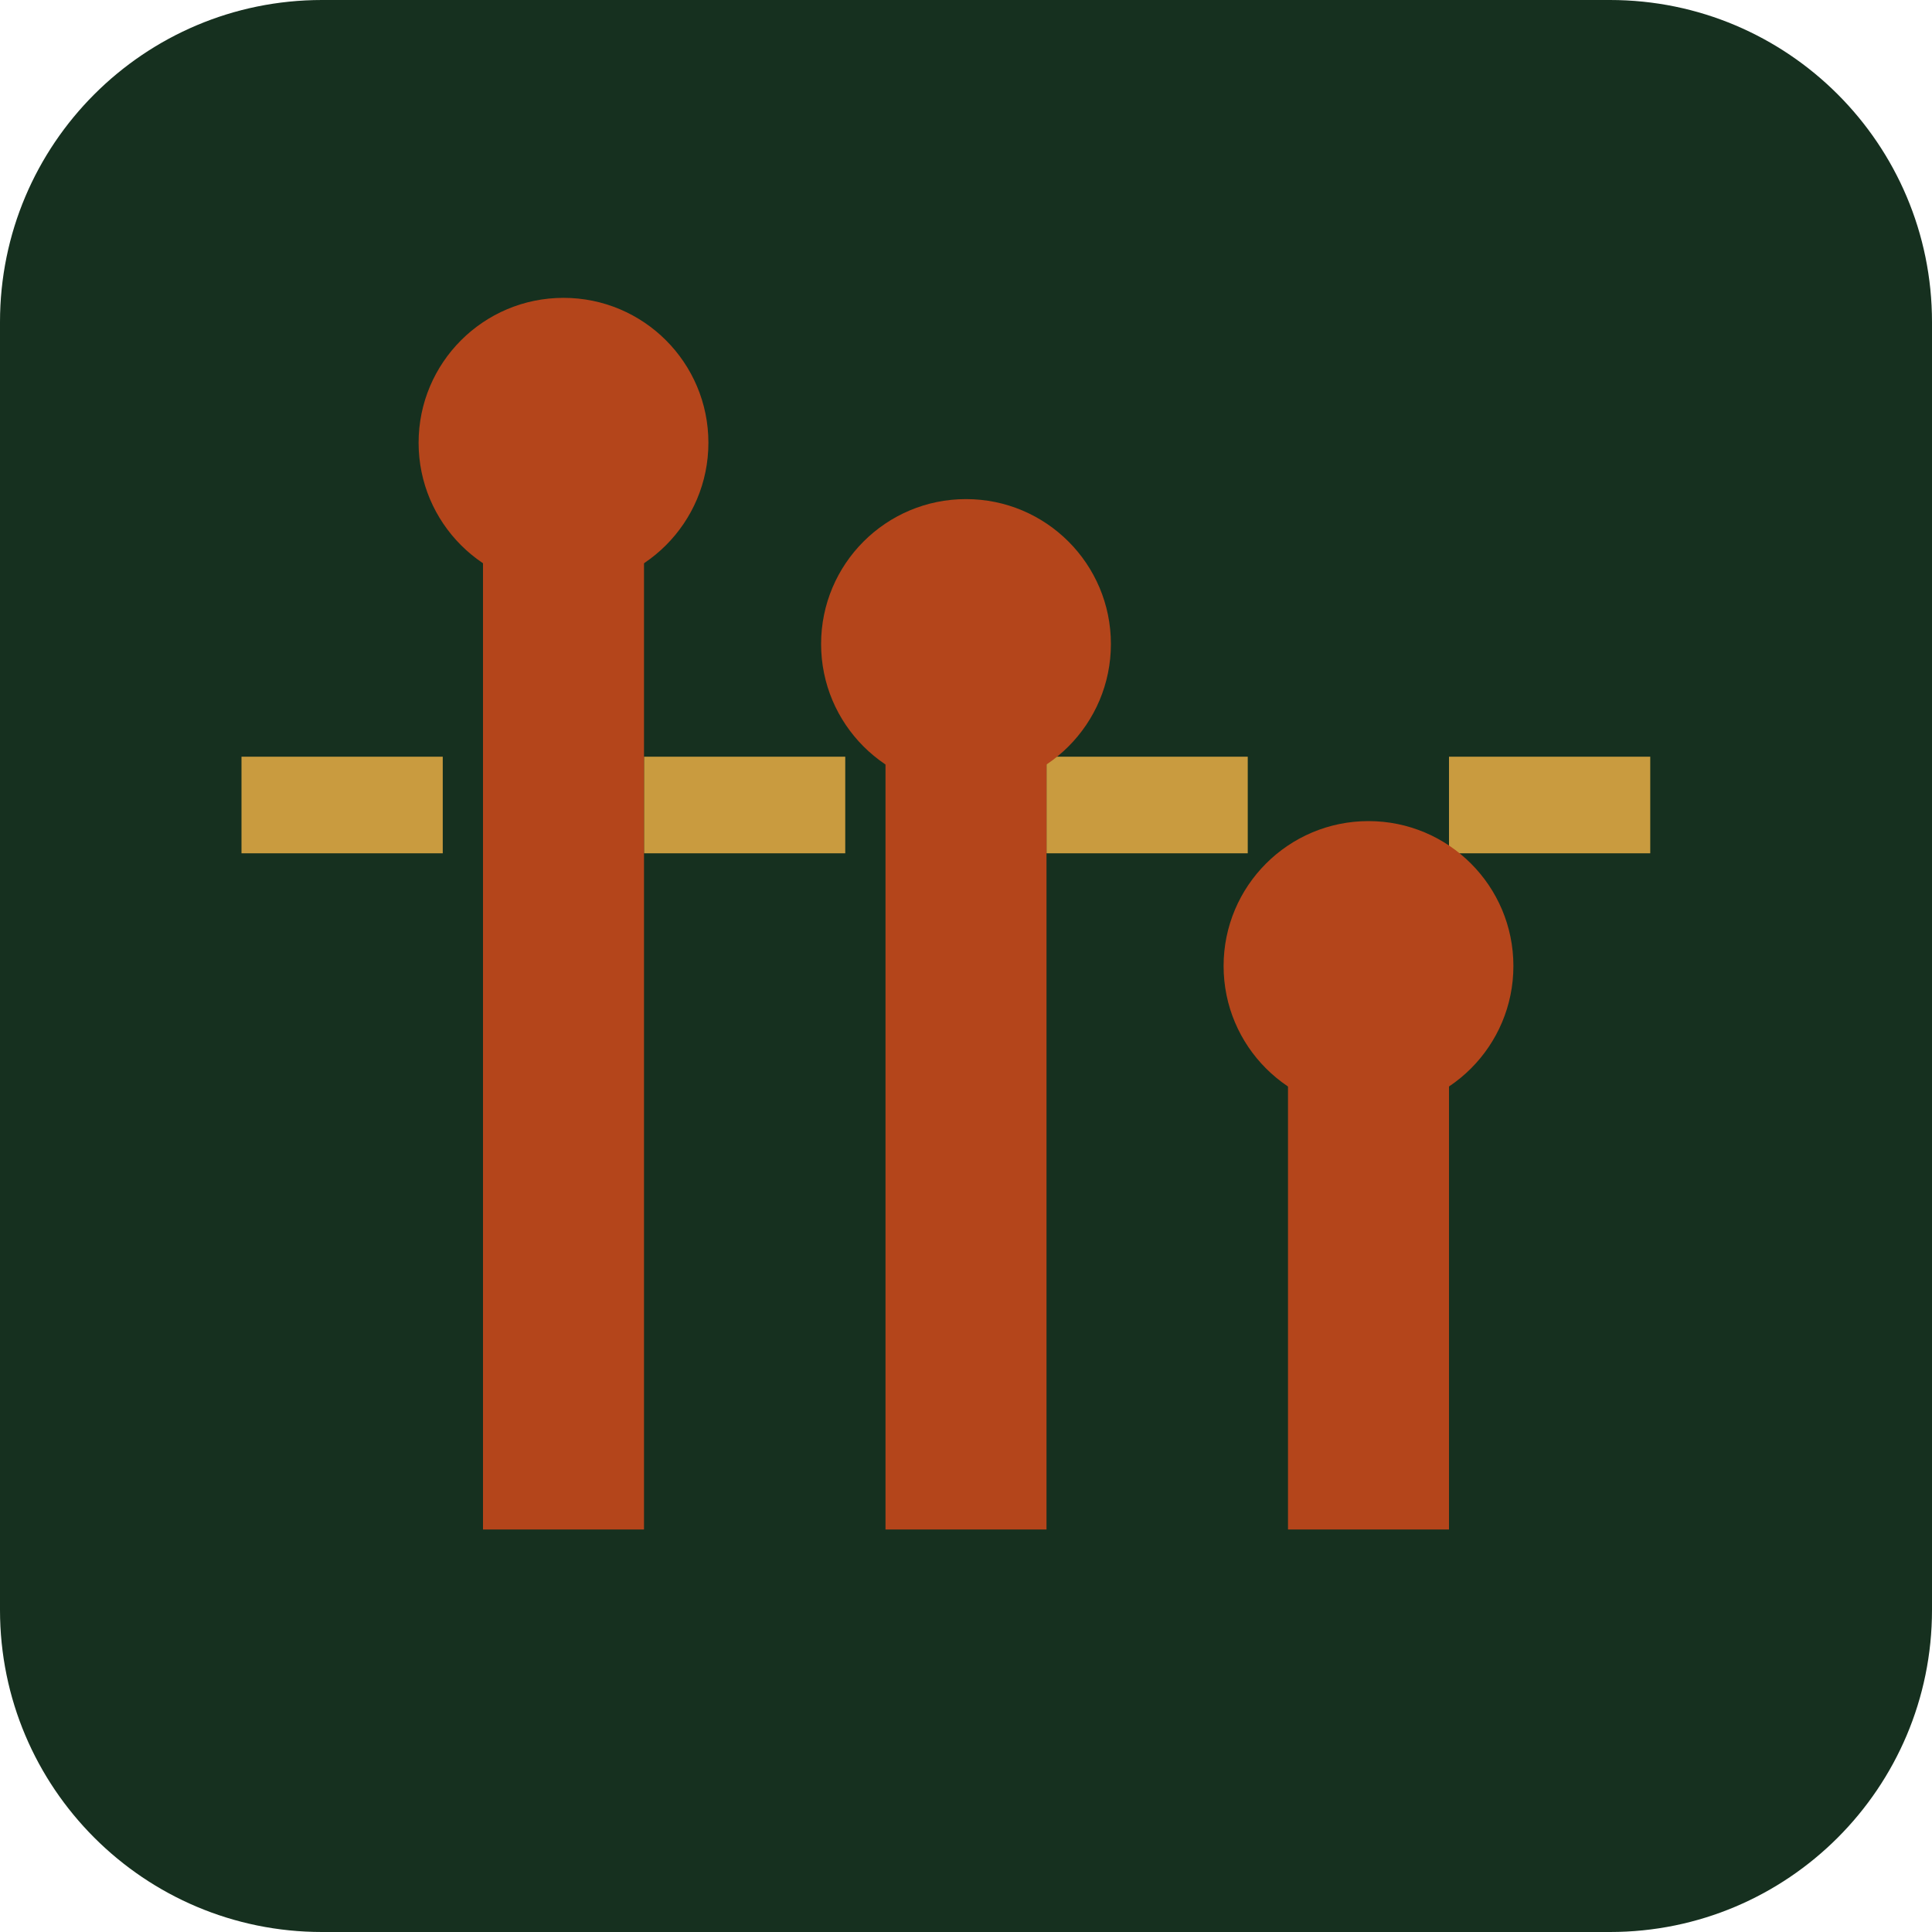
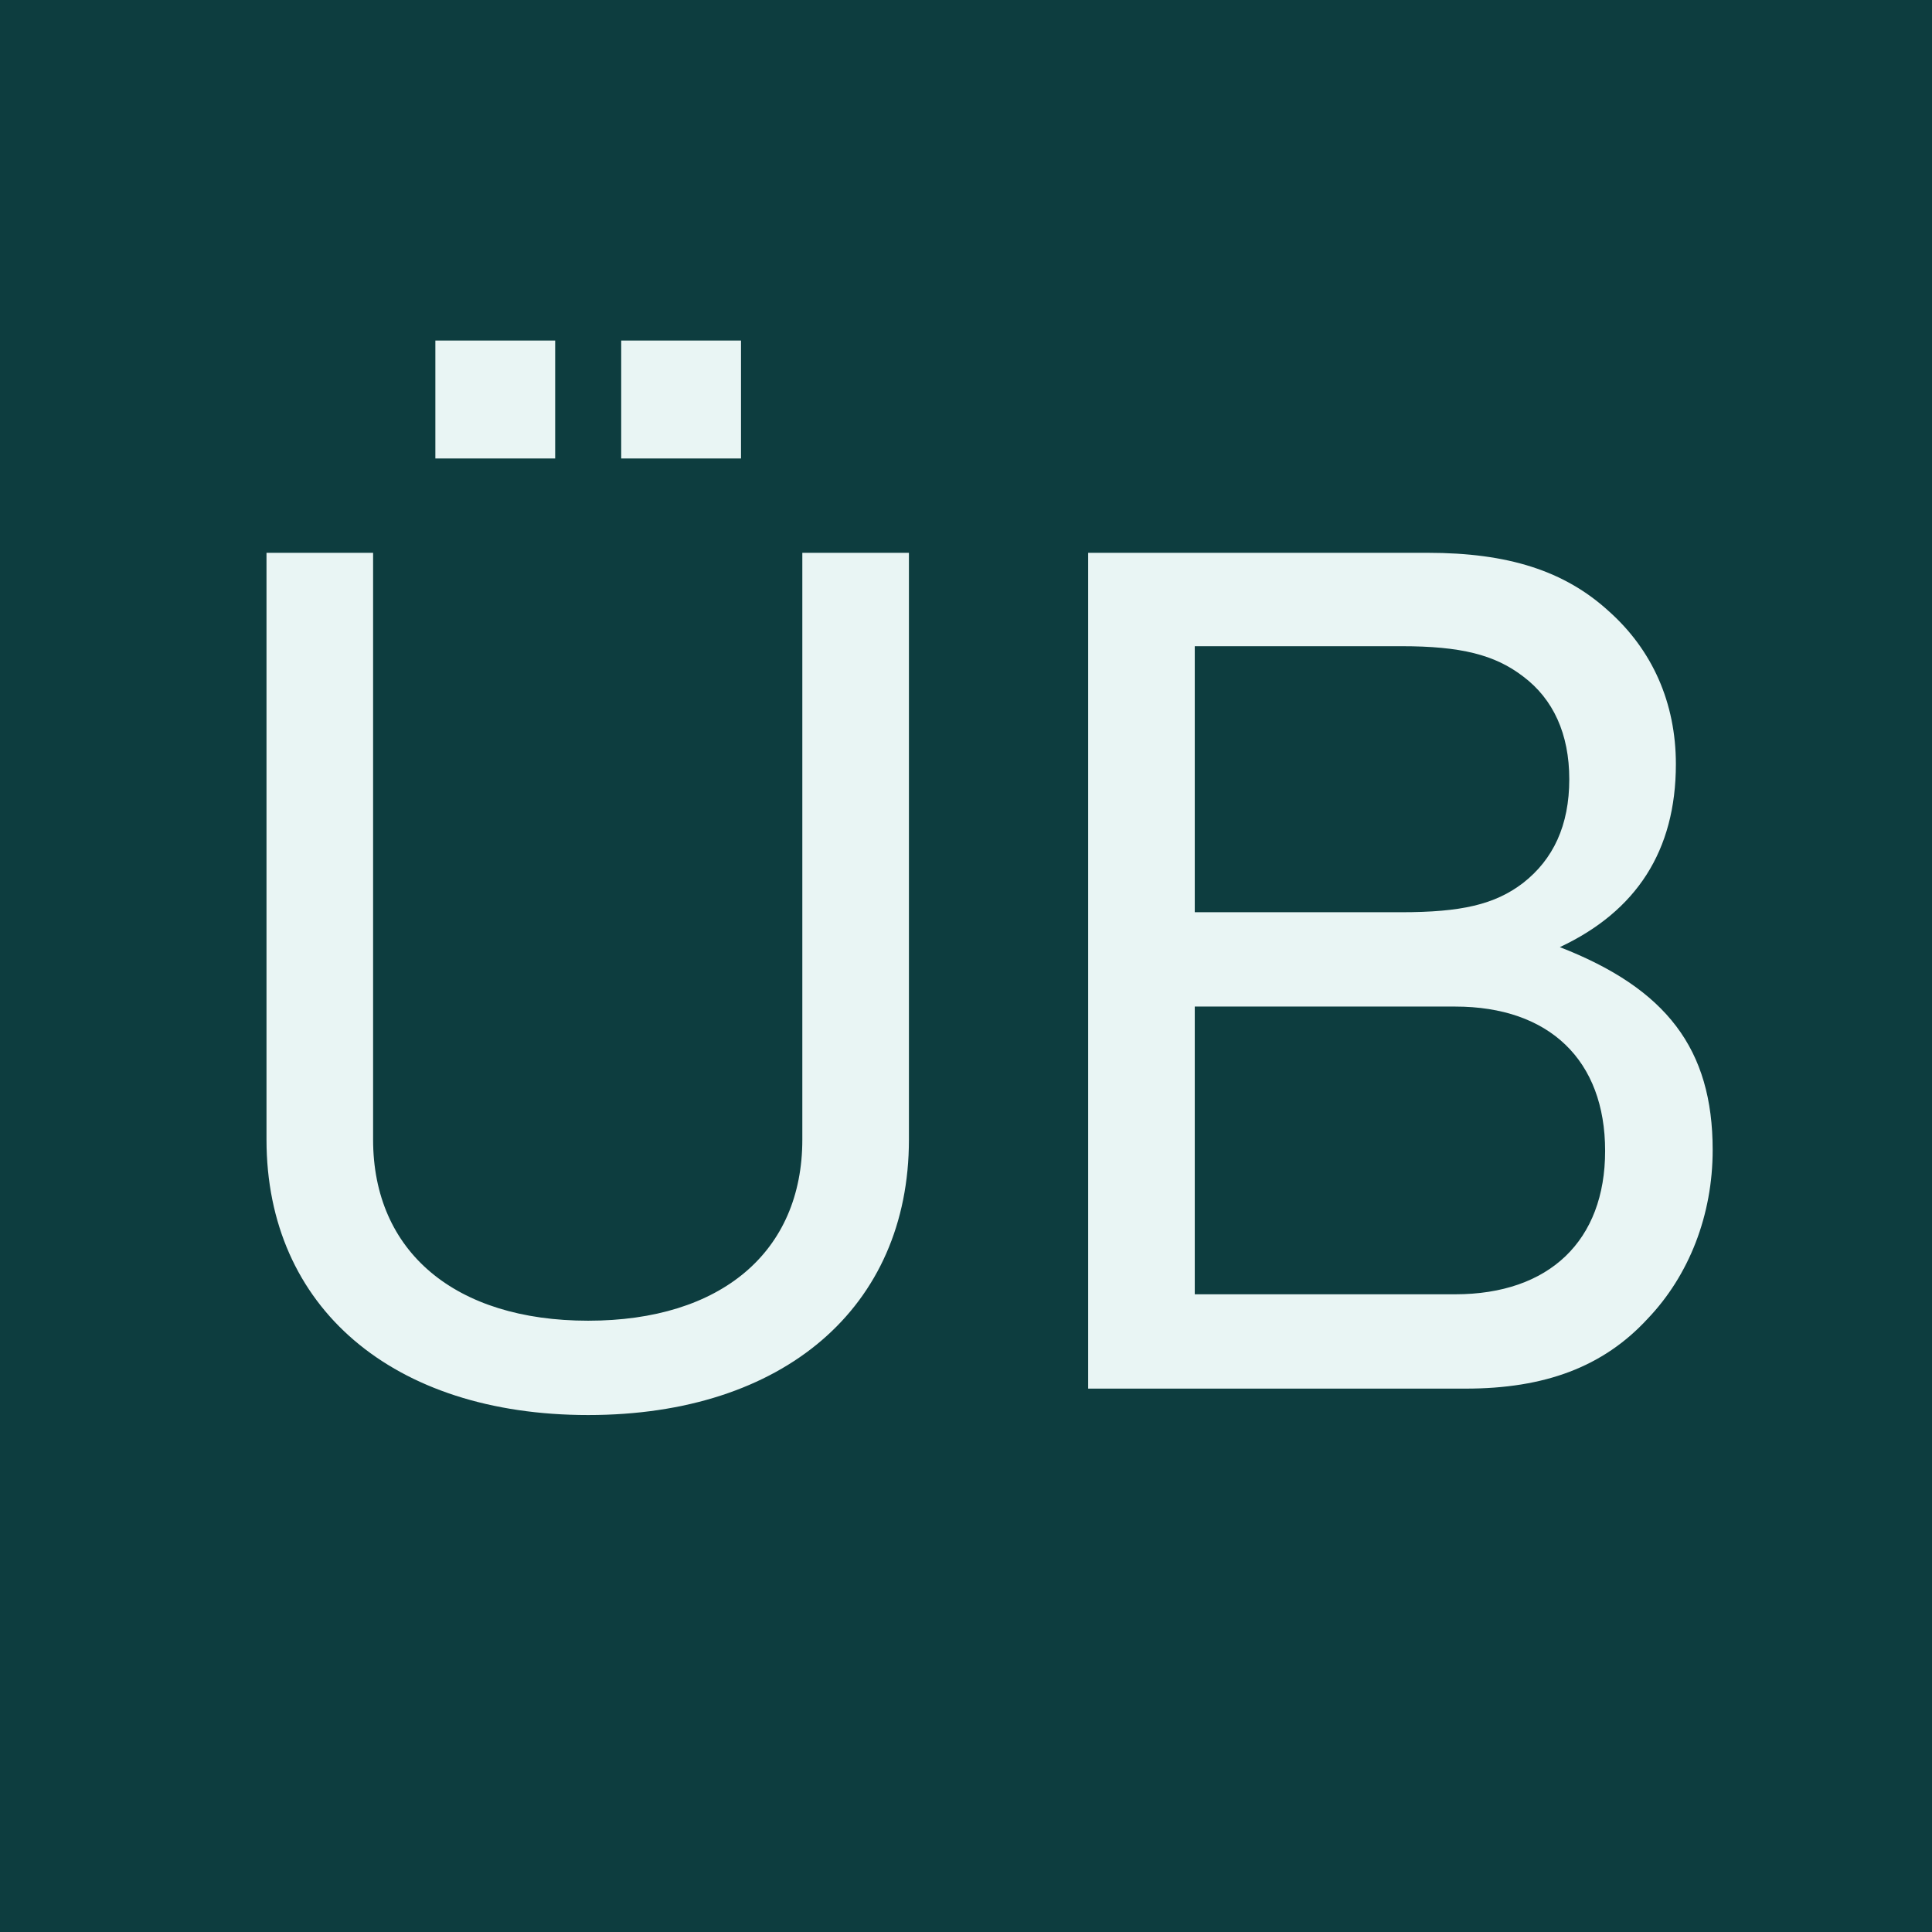
- <svg xmlns="http://www.w3.org/2000/svg" viewBox="0 0 24 24">
-   <rect width="24" height="24" rx="4" fill="#16301F" />
-   <line x1="3" y1="10" x2="21" y2="10" stroke="#C99B3F" stroke-width="1.2" stroke-dasharray="2.5 2.5" />
-   <line x1="7" y1="19" x2="7" y2="5.5" stroke="#B4451B" stroke-width="2" />
-   <circle cx="7" cy="5.5" r="1.8" fill="#B4451B" />
-   <line x1="12" y1="19" x2="12" y2="8" stroke="#B4451B" stroke-width="2" />
-   <circle cx="12" cy="8" r="1.8" fill="#B4451B" />
-   <line x1="17" y1="19" x2="17" y2="12" stroke="#B4451B" stroke-width="2" />
-   <circle cx="17" cy="12" r="1.8" fill="#B4451B" />
+ <svg xmlns="http://www.w3.org/2000/svg" viewBox="0 0 32 32">
+   <rect width="32" height="32" fill="#0d3d3f" />
+   <text x="16" y="23" text-anchor="middle" font-family="Archivo, Helvetica, Arial, sans-serif" font-weight="300" font-size="19" fill="#e9f5f4">ÜB</text>
</svg>
